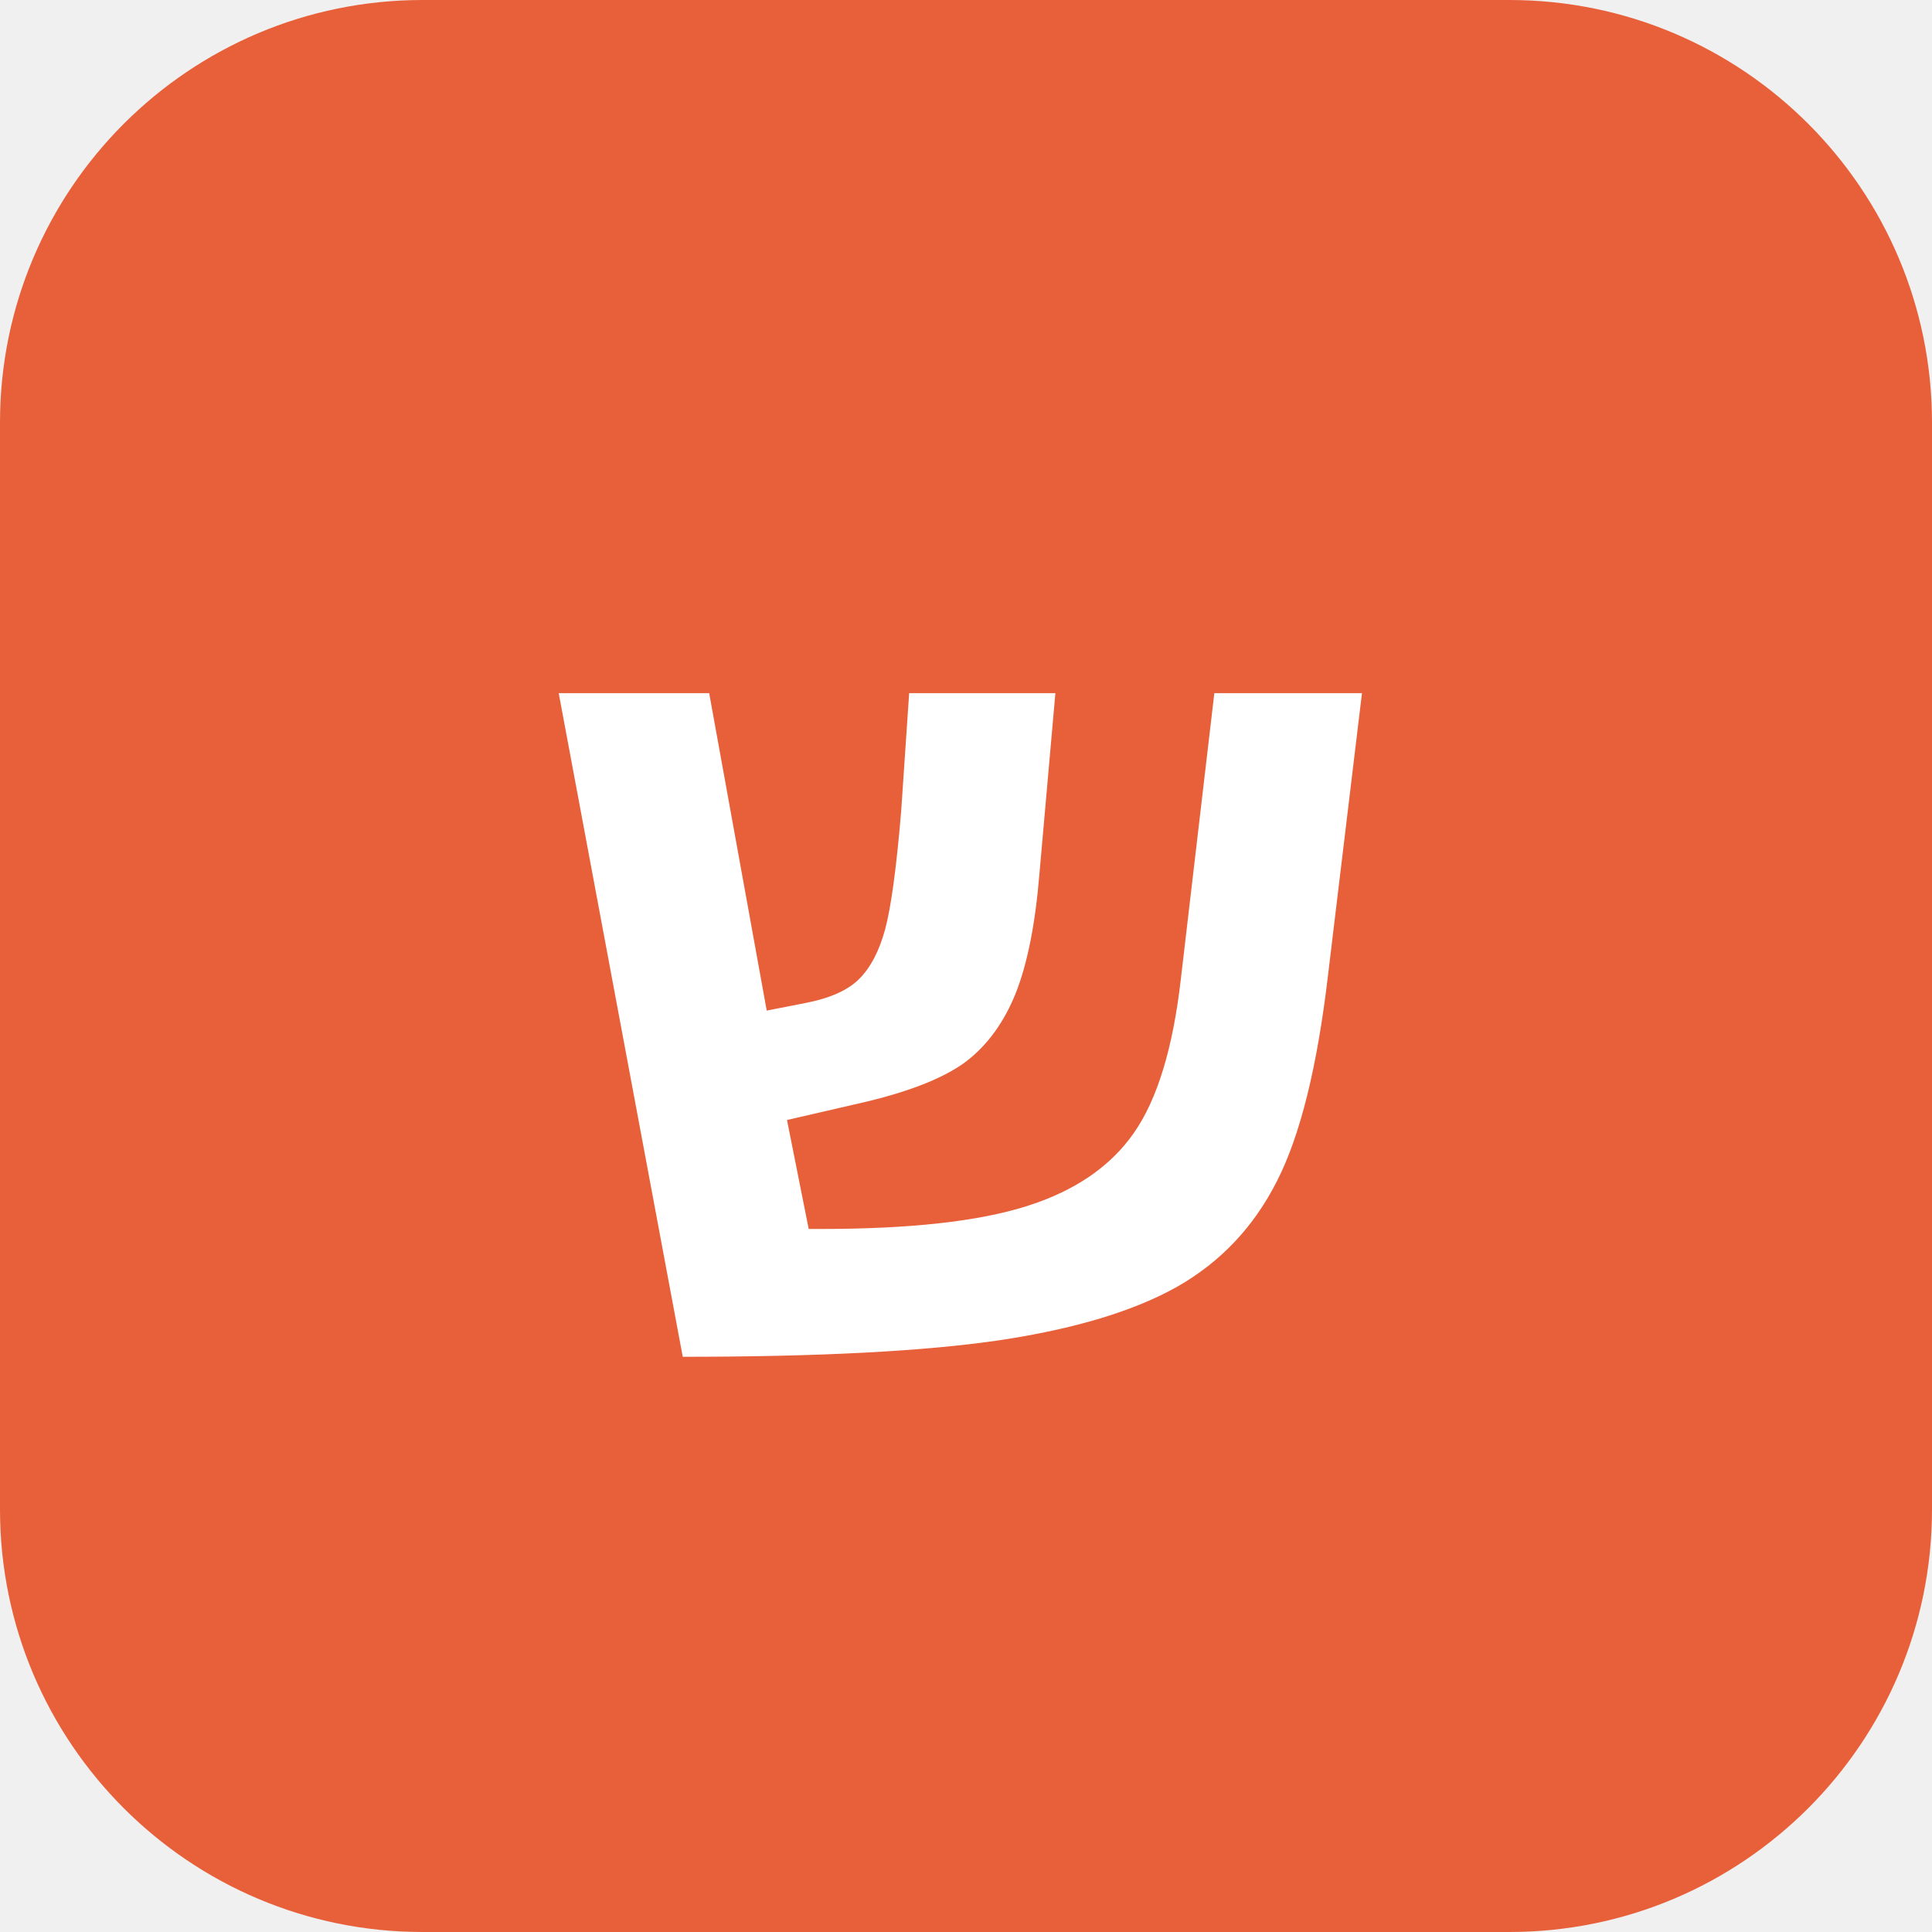
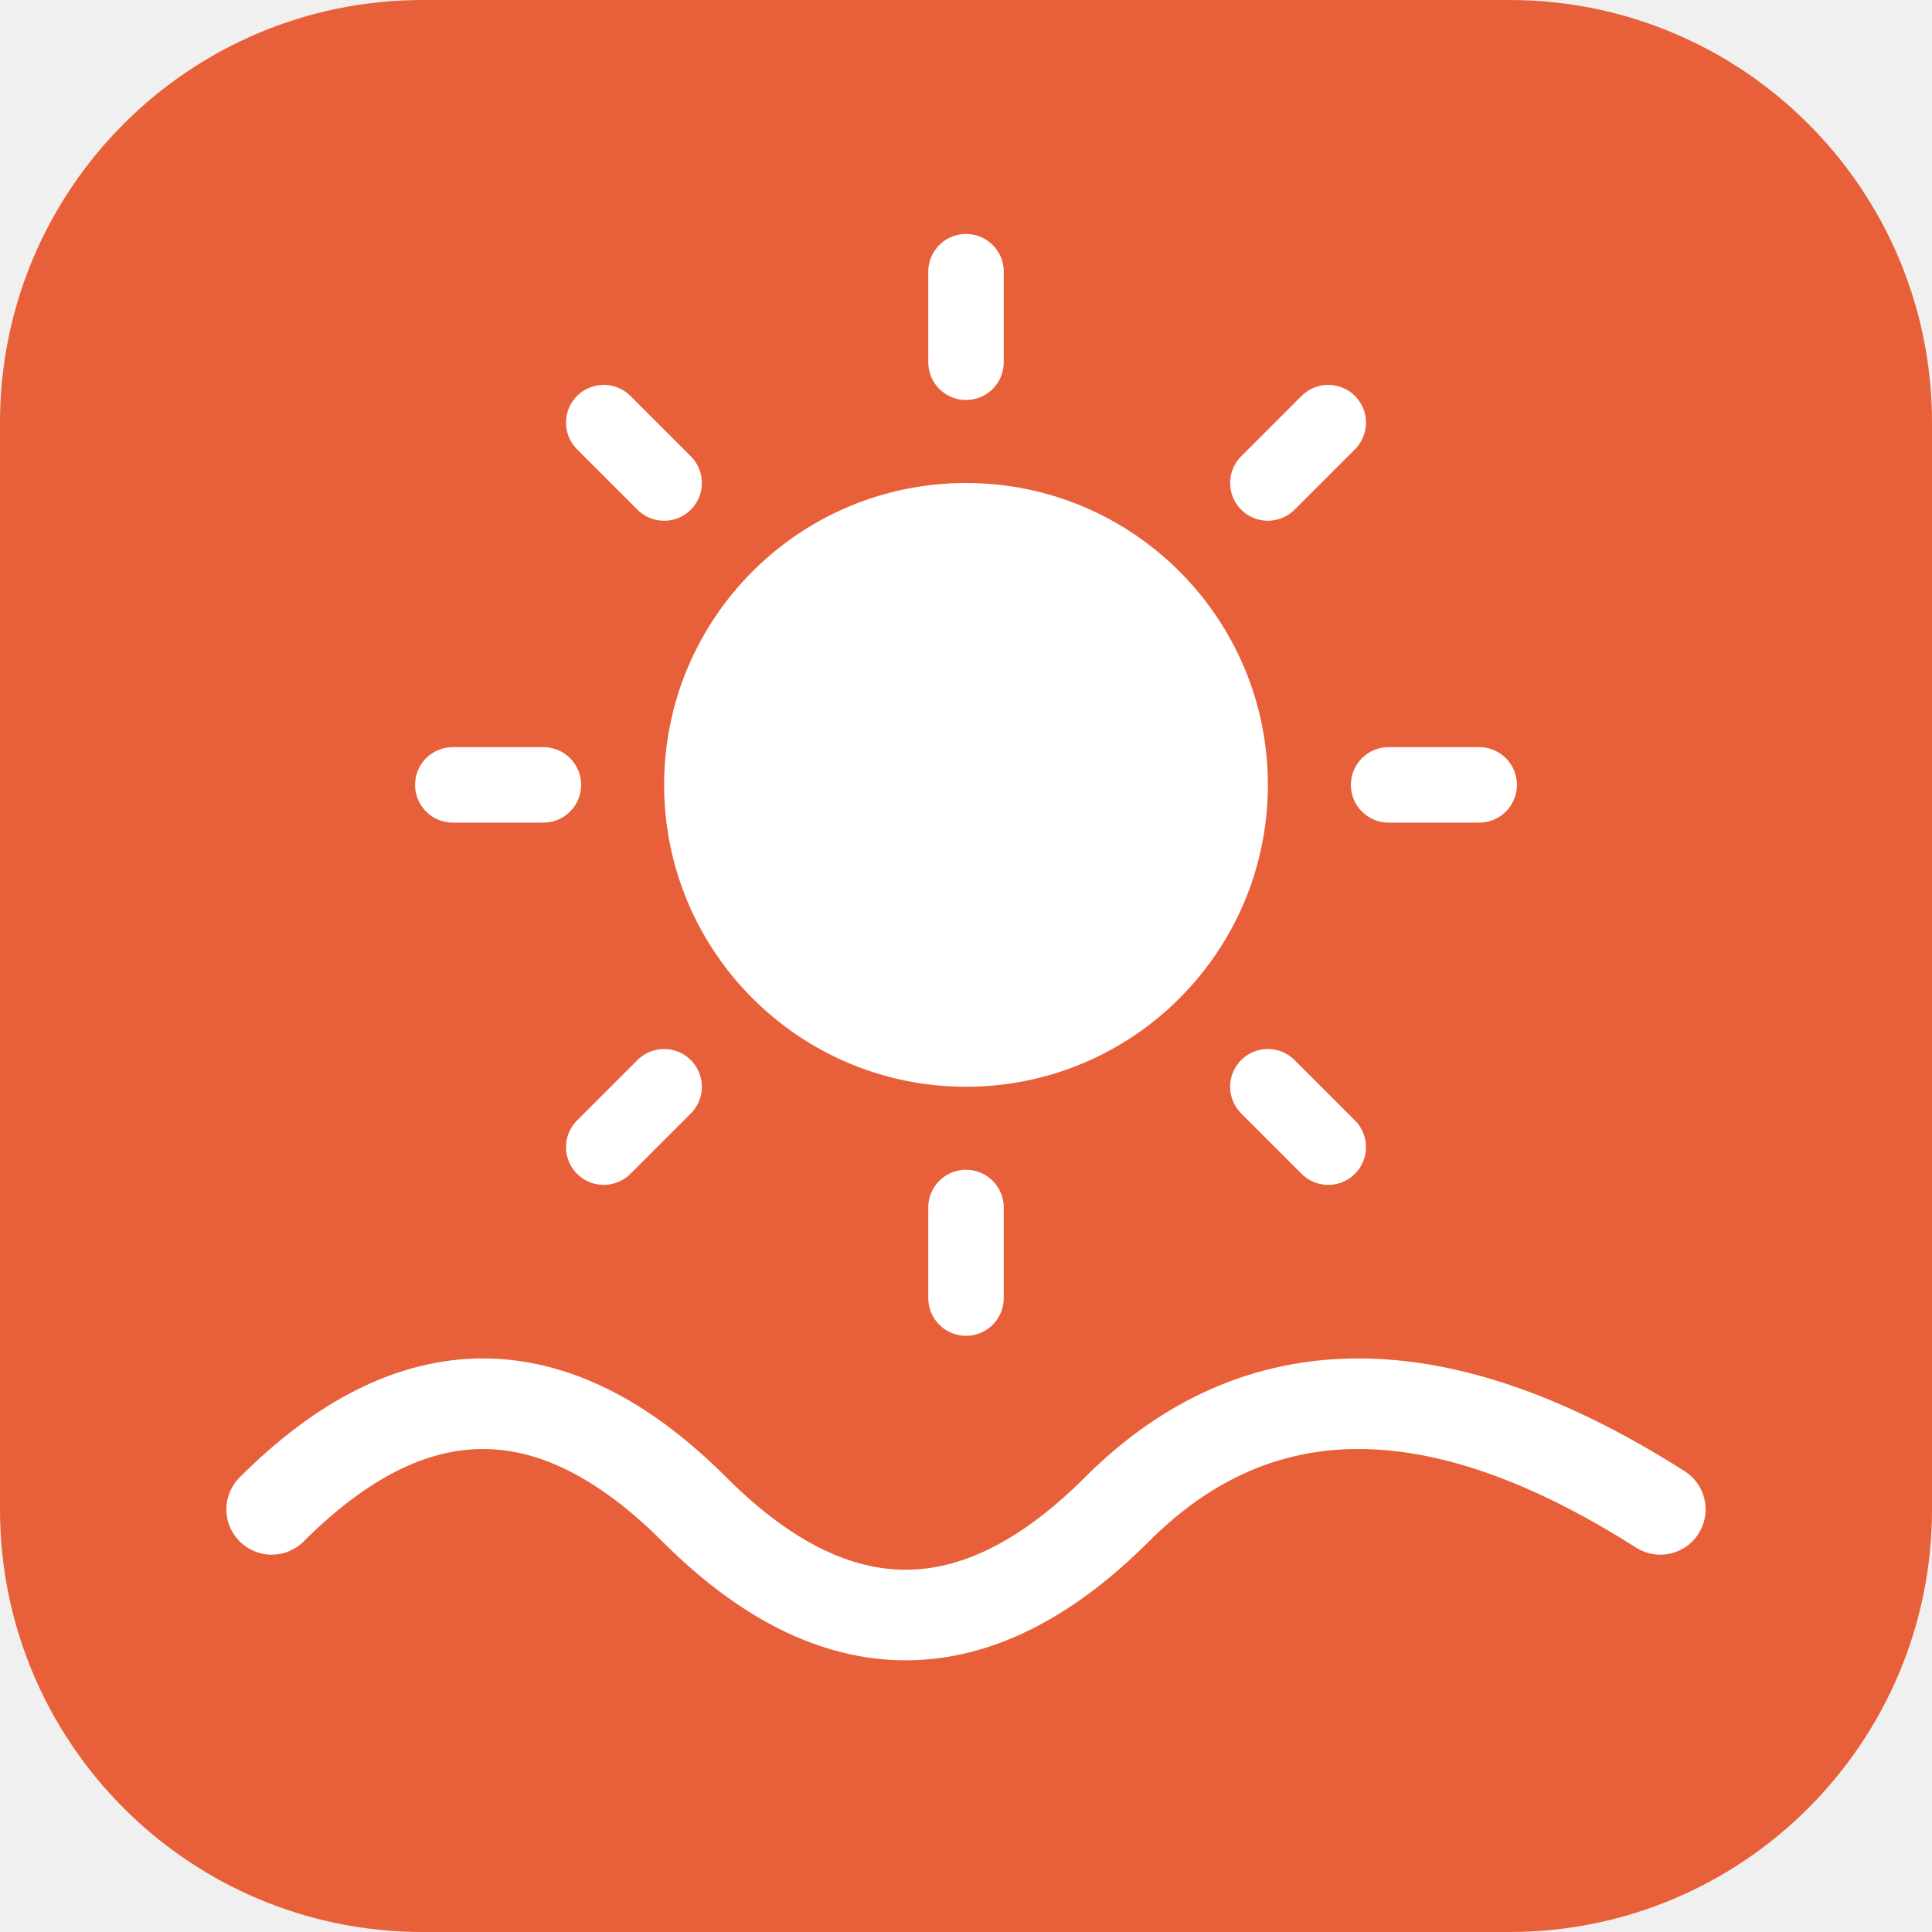
<svg xmlns="http://www.w3.org/2000/svg" viewBox="0 0 64 64">
  <rect width="64" height="64" rx="14" fill="#E8603A" />
-   <text x="50%" y="54%" dominant-baseline="middle" text-anchor="middle" font-family="Arial, sans-serif" font-size="36" font-weight="900" fill="#ffffff">ש</text>
+   <circle cx="32" cy="26" r="10" fill="white" />
+   <line x1="32" y1="12" x2="32" y2="9" stroke="white" stroke-width="2.5" stroke-linecap="round" />
+   <line x1="32" y1="43" x2="32" y2="40" stroke="white" stroke-width="2.5" stroke-linecap="round" />
+   <line x1="18" y1="26" x2="15" y2="26" stroke="white" stroke-width="2.5" stroke-linecap="round" />
+   <line x1="49" y1="26" x2="46" y2="26" stroke="white" stroke-width="2.5" stroke-linecap="round" />
+   <line x1="22" y1="16" x2="20" y2="14" stroke="white" stroke-width="2.5" stroke-linecap="round" />
+   <line x1="44" y1="38" x2="42" y2="36" stroke="white" stroke-width="2.5" stroke-linecap="round" />
+   <line x1="42" y1="16" x2="44" y2="14" stroke="white" stroke-width="2.5" stroke-linecap="round" />
+   <line x1="20" y1="38" x2="22" y2="36" stroke="white" stroke-width="2.5" stroke-linecap="round" />
+   <path d="M9 50 Q16 43 23 50 Q30 57 37 50 Q44 43 55 50" stroke="white" stroke-width="3" fill="none" stroke-linecap="round" />
</svg>
